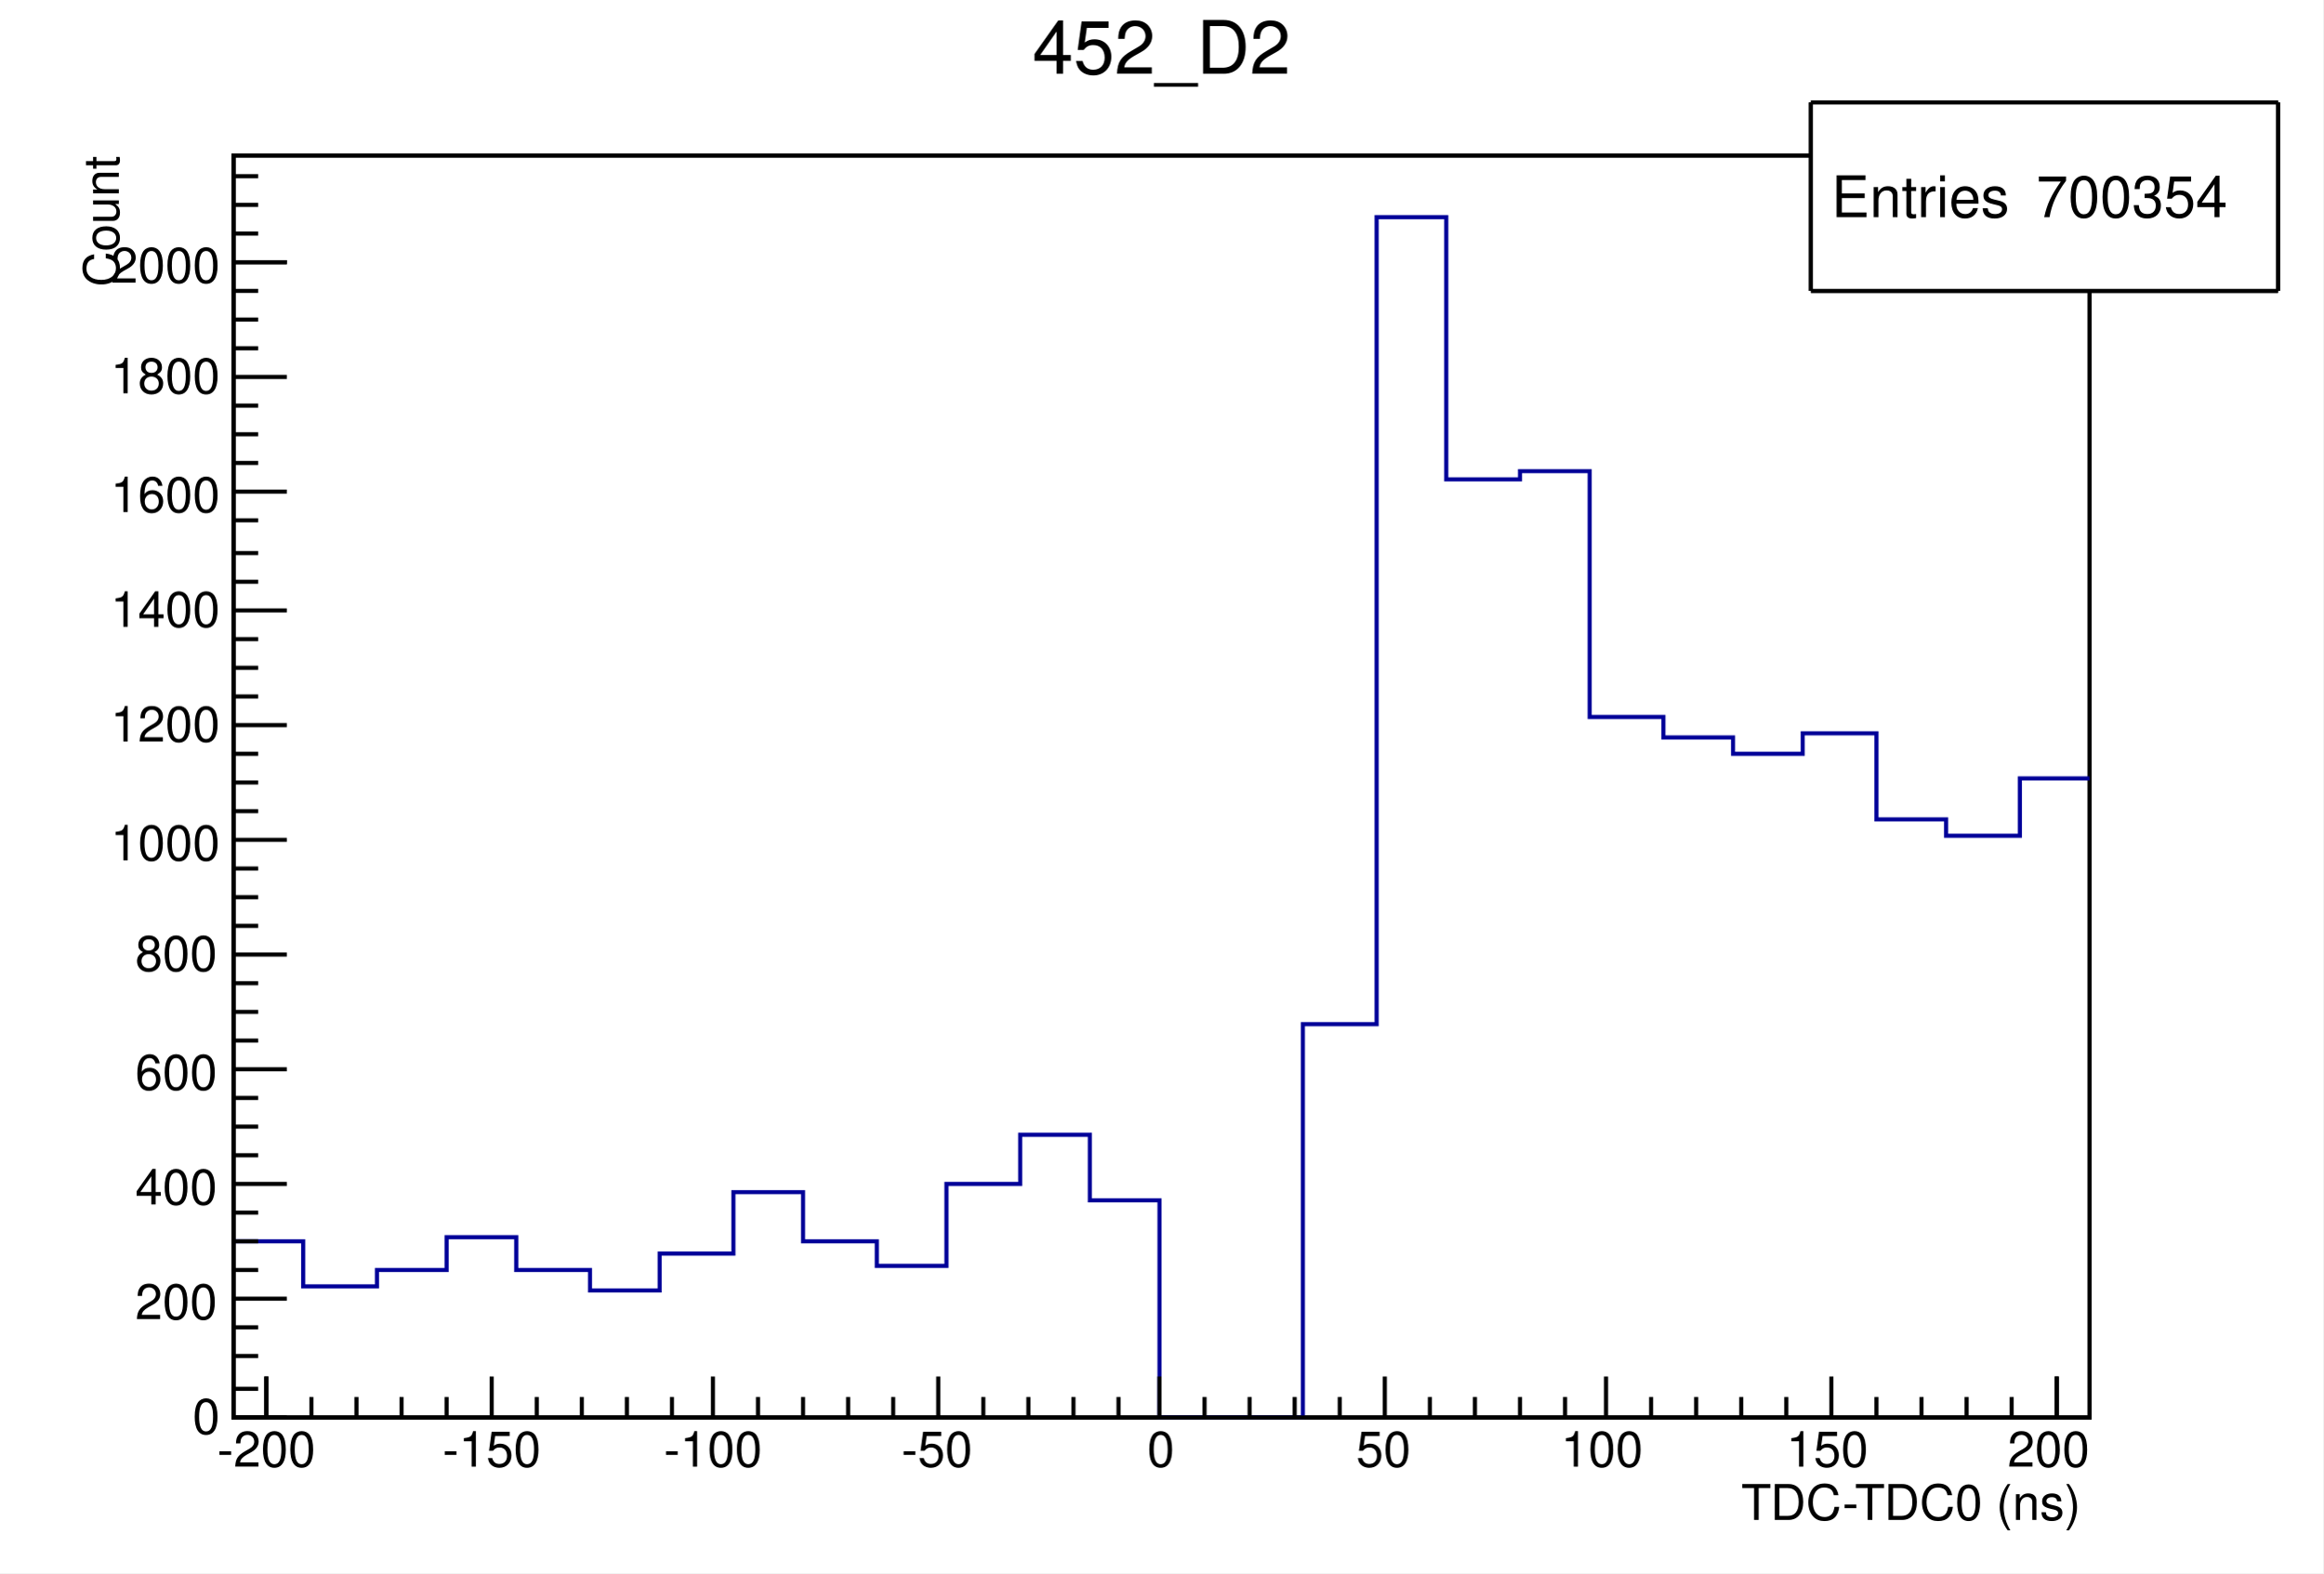
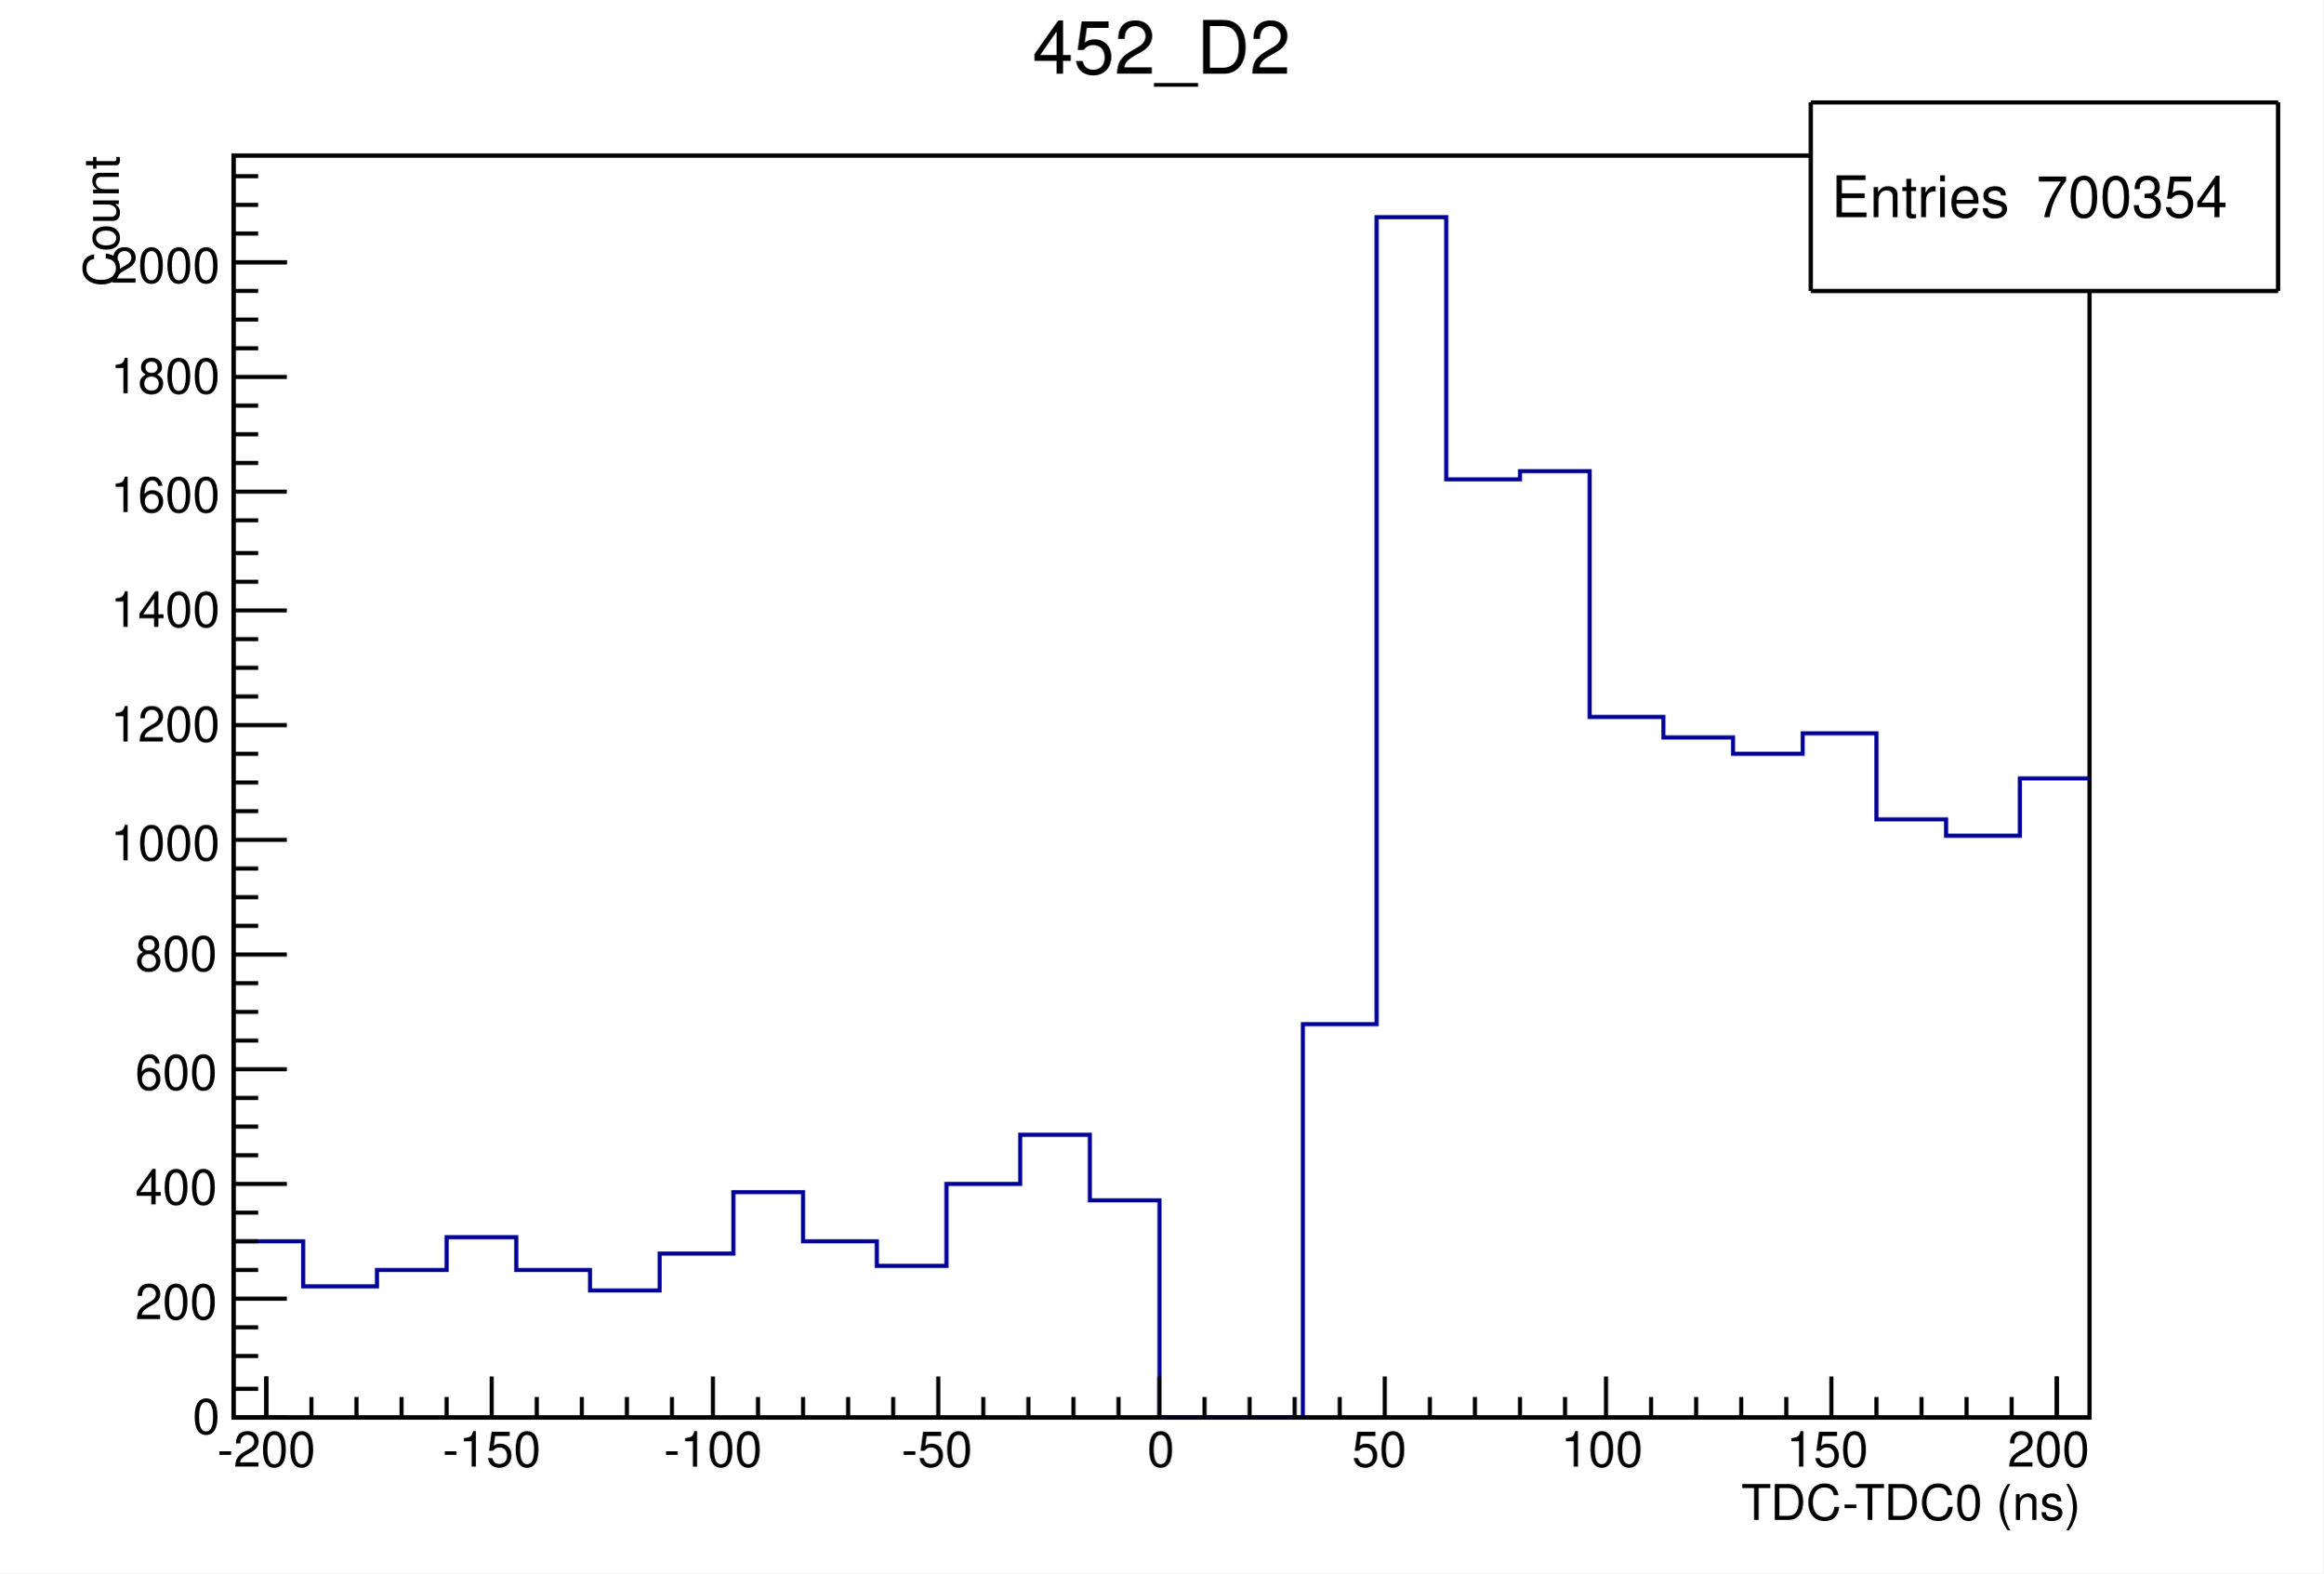
<svg xmlns="http://www.w3.org/2000/svg" width="567" height="384" viewBox="0 0 567 384">
  <defs>
</defs>
  <rect x="0" y="0" width="567" height="384" fill="white" />
  <rect x="57" y="38" width="453" height="308" fill="white" />
  <rect x="57" y="38" width="453" height="308" fill="none" stroke="black" />
  <rect x="57" y="38" width="453" height="308" fill="white" />
  <rect x="57" y="38" width="453" height="308" fill="none" stroke="black" />
  <path d="M57,303h 17v 11h 18v -4h 17v -8h 17v 8h 18v 5h 17v -9h 18v -15h 17v 12h 18v 6h 17v -20h 18v -12h 17v 16h 17v 53h 35v -96h 18v -197h 17v 64h 18v -2h 17v 60h 18v 5h 17v 4h 17v -5h 18v 21h 17v 4h 18v -14h 17" fill="none" stroke="#000099" />
  <rect x="442" y="25" width="114" height="46" fill="white" />
  <path d="M442,71h 114" fill="none" stroke="black" />
  <path d="M556,71v -46" fill="none" stroke="black" />
  <path d="M556,25h -114" fill="none" stroke="black" />
  <path d="M442,25v 46" fill="none" stroke="black" />
  <text x="447" y="53" fill="black" font-size="14" font-family="Helvetica">
Entries 
</text>
  <text x="497" y="53" fill="black" font-size="14" font-family="Helvetica">
 700354
</text>
  <path d="M57,346h 453" fill="none" stroke="black" />
  <text x="425" y="371" fill="black" font-size="12" font-family="Helvetica">
TDC-TDC0 (ns)
</text>
  <path d="M65,336v 10" fill="none" stroke="black" />
  <path d="M76,341v 5" fill="none" stroke="black" />
  <path d="M87,341v 5" fill="none" stroke="black" />
  <path d="M98,341v 5" fill="none" stroke="black" />
  <path d="M109,341v 5" fill="none" stroke="black" />
  <path d="M120,336v 10" fill="none" stroke="black" />
  <path d="M131,341v 5" fill="none" stroke="black" />
  <path d="M142,341v 5" fill="none" stroke="black" />
  <path d="M153,341v 5" fill="none" stroke="black" />
  <path d="M164,341v 5" fill="none" stroke="black" />
  <path d="M174,336v 10" fill="none" stroke="black" />
  <path d="M185,341v 5" fill="none" stroke="black" />
  <path d="M196,341v 5" fill="none" stroke="black" />
  <path d="M207,341v 5" fill="none" stroke="black" />
  <path d="M218,341v 5" fill="none" stroke="black" />
  <path d="M229,336v 10" fill="none" stroke="black" />
  <path d="M240,341v 5" fill="none" stroke="black" />
  <path d="M251,341v 5" fill="none" stroke="black" />
  <path d="M262,341v 5" fill="none" stroke="black" />
  <path d="M273,341v 5" fill="none" stroke="black" />
  <path d="M283,336v 10" fill="none" stroke="black" />
  <path d="M294,341v 5" fill="none" stroke="black" />
  <path d="M305,341v 5" fill="none" stroke="black" />
  <path d="M316,341v 5" fill="none" stroke="black" />
  <path d="M327,341v 5" fill="none" stroke="black" />
  <path d="M338,336v 10" fill="none" stroke="black" />
  <path d="M349,341v 5" fill="none" stroke="black" />
  <path d="M360,341v 5" fill="none" stroke="black" />
  <path d="M371,341v 5" fill="none" stroke="black" />
  <path d="M382,341v 5" fill="none" stroke="black" />
  <path d="M392,336v 10" fill="none" stroke="black" />
  <path d="M403,341v 5" fill="none" stroke="black" />
  <path d="M414,341v 5" fill="none" stroke="black" />
  <path d="M425,341v 5" fill="none" stroke="black" />
  <path d="M436,341v 5" fill="none" stroke="black" />
  <path d="M447,336v 10" fill="none" stroke="black" />
  <path d="M458,341v 5" fill="none" stroke="black" />
  <path d="M469,341v 5" fill="none" stroke="black" />
  <path d="M480,341v 5" fill="none" stroke="black" />
  <path d="M491,341v 5" fill="none" stroke="black" />
  <path d="M502,336v 10" fill="none" stroke="black" />
  <path d="M65,336v 10" fill="none" stroke="black" />
  <path d="M502,336v 10" fill="none" stroke="black" />
  <text x="53" y="358" fill="black" font-size="12" font-family="Helvetica">
-200
</text>
  <text x="108" y="358" fill="black" font-size="12" font-family="Helvetica">
-150
</text>
  <text x="162" y="358" fill="black" font-size="12" font-family="Helvetica">
-100
</text>
  <text x="220" y="358" fill="black" font-size="12" font-family="Helvetica">
-50
</text>
  <text x="280" y="358" fill="black" font-size="12" font-family="Helvetica">
0
</text>
-   <text x="331" y="358" fill="black" font-size="12" font-family="Helvetica">
+   <text x="330" y="358" fill="black" font-size="12" font-family="Helvetica">
50
</text>
  <text x="381" y="358" fill="black" font-size="12" font-family="Helvetica">
100
</text>
  <text x="436" y="358" fill="black" font-size="12" font-family="Helvetica">
150
</text>
  <text x="490" y="358" fill="black" font-size="12" font-family="Helvetica">
200
</text>
  <path d="M57,346v -308" fill="none" stroke="black" />
  <g transform="rotate(-90,29,70)">
    <text x="29" y="70" fill="black" font-size="12" font-family="Helvetica">
Count
</text>
  </g>
  <path d="M70,346h -13" fill="none" stroke="black" />
  <path d="M63,339h -6" fill="none" stroke="black" />
  <path d="M63,331h -6" fill="none" stroke="black" />
  <path d="M63,324h -6" fill="none" stroke="black" />
  <path d="M70,317h -13" fill="none" stroke="black" />
  <path d="M63,310h -6" fill="none" stroke="black" />
  <path d="M63,303h -6" fill="none" stroke="black" />
  <path d="M63,296h -6" fill="none" stroke="black" />
  <path d="M70,289h -13" fill="none" stroke="black" />
  <path d="M63,282h -6" fill="none" stroke="black" />
  <path d="M63,275h -6" fill="none" stroke="black" />
  <path d="M63,268h -6" fill="none" stroke="black" />
  <path d="M70,261h -13" fill="none" stroke="black" />
  <path d="M63,254h -6" fill="none" stroke="black" />
  <path d="M63,247h -6" fill="none" stroke="black" />
  <path d="M63,240h -6" fill="none" stroke="black" />
  <path d="M70,233h -13" fill="none" stroke="black" />
  <path d="M63,226h -6" fill="none" stroke="black" />
  <path d="M63,219h -6" fill="none" stroke="black" />
  <path d="M63,212h -6" fill="none" stroke="black" />
  <path d="M70,205h -13" fill="none" stroke="black" />
  <path d="M63,198h -6" fill="none" stroke="black" />
  <path d="M63,191h -6" fill="none" stroke="black" />
  <path d="M63,184h -6" fill="none" stroke="black" />
  <path d="M70,177h -13" fill="none" stroke="black" />
  <path d="M63,170h -6" fill="none" stroke="black" />
  <path d="M63,163h -6" fill="none" stroke="black" />
  <path d="M63,156h -6" fill="none" stroke="black" />
  <path d="M70,149h -13" fill="none" stroke="black" />
  <path d="M63,142h -6" fill="none" stroke="black" />
  <path d="M63,135h -6" fill="none" stroke="black" />
  <path d="M63,127h -6" fill="none" stroke="black" />
  <path d="M70,120h -13" fill="none" stroke="black" />
  <path d="M63,113h -6" fill="none" stroke="black" />
  <path d="M63,106h -6" fill="none" stroke="black" />
  <path d="M63,99h -6" fill="none" stroke="black" />
  <path d="M70,92h -13" fill="none" stroke="black" />
  <path d="M63,85h -6" fill="none" stroke="black" />
  <path d="M63,78h -6" fill="none" stroke="black" />
  <path d="M63,71h -6" fill="none" stroke="black" />
  <path d="M70,64h -13" fill="none" stroke="black" />
  <path d="M70,64h -13" fill="none" stroke="black" />
  <path d="M63,57h -6" fill="none" stroke="black" />
  <path d="M63,50h -6" fill="none" stroke="black" />
  <path d="M63,43h -6" fill="none" stroke="black" />
  <text x="47" y="350" fill="black" font-size="12" font-family="Helvetica">
0
</text>
  <text x="33" y="322" fill="black" font-size="12" font-family="Helvetica">
200
</text>
  <text x="33" y="294" fill="black" font-size="12" font-family="Helvetica">
400
</text>
  <text x="33" y="266" fill="black" font-size="12" font-family="Helvetica">
600
</text>
  <text x="33" y="237" fill="black" font-size="12" font-family="Helvetica">
800
</text>
  <text x="27" y="210" fill="black" font-size="12" font-family="Helvetica">
1000
</text>
  <text x="27" y="181" fill="black" font-size="12" font-family="Helvetica">
1200
</text>
  <text x="27" y="153" fill="black" font-size="12" font-family="Helvetica">
1400
</text>
  <text x="27" y="125" fill="black" font-size="12" font-family="Helvetica">
1600
</text>
  <text x="27" y="96" fill="black" font-size="12" font-family="Helvetica">
1800
</text>
  <text x="27" y="69" fill="black" font-size="12" font-family="Helvetica">
2000
</text>
  <rect x="442" y="25" width="114" height="46" fill="white" />
  <path d="M442,71h 114" fill="none" stroke="black" />
  <path d="M556,71v -46" fill="none" stroke="black" />
  <path d="M556,25h -114" fill="none" stroke="black" />
  <path d="M442,25v 46" fill="none" stroke="black" />
  <text x="447" y="53" fill="black" font-size="14" font-family="Helvetica">
Entries 
</text>
  <text x="497" y="53" fill="black" font-size="14" font-family="Helvetica">
 700354
</text>
  <text x="252" y="18" fill="black" font-size="18" font-family="Helvetica">
452_D2
</text>
</svg>
